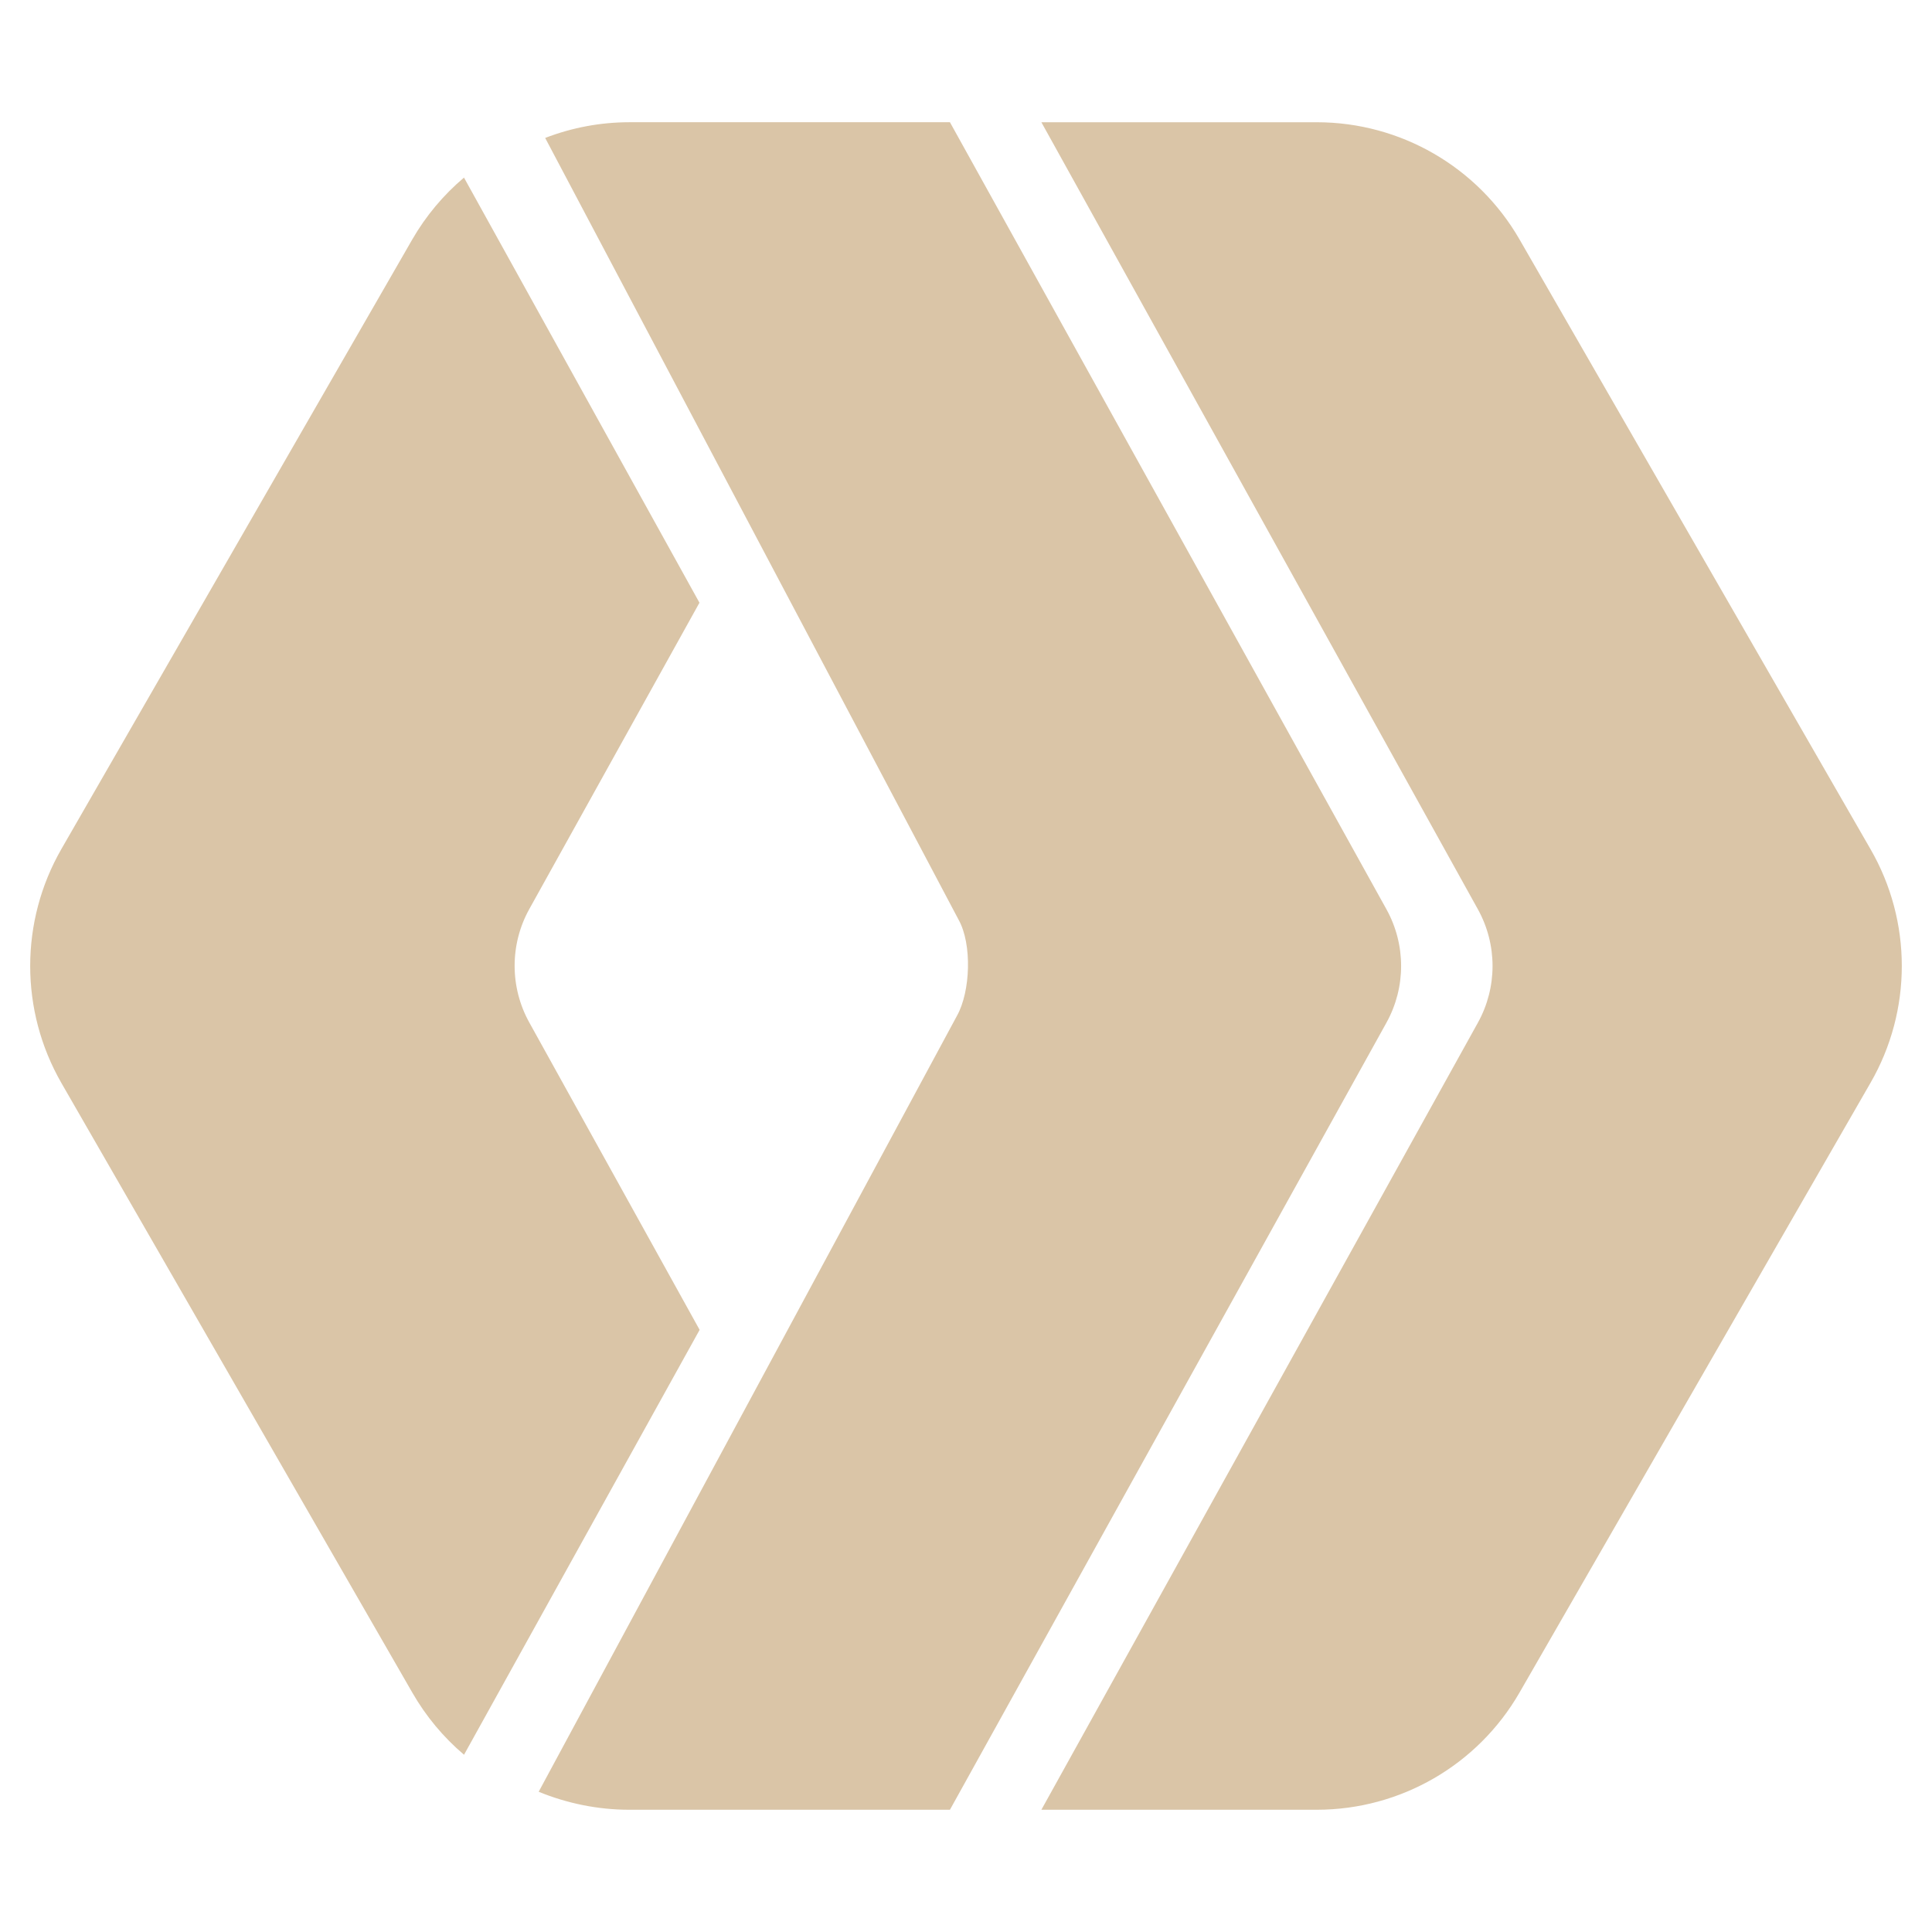
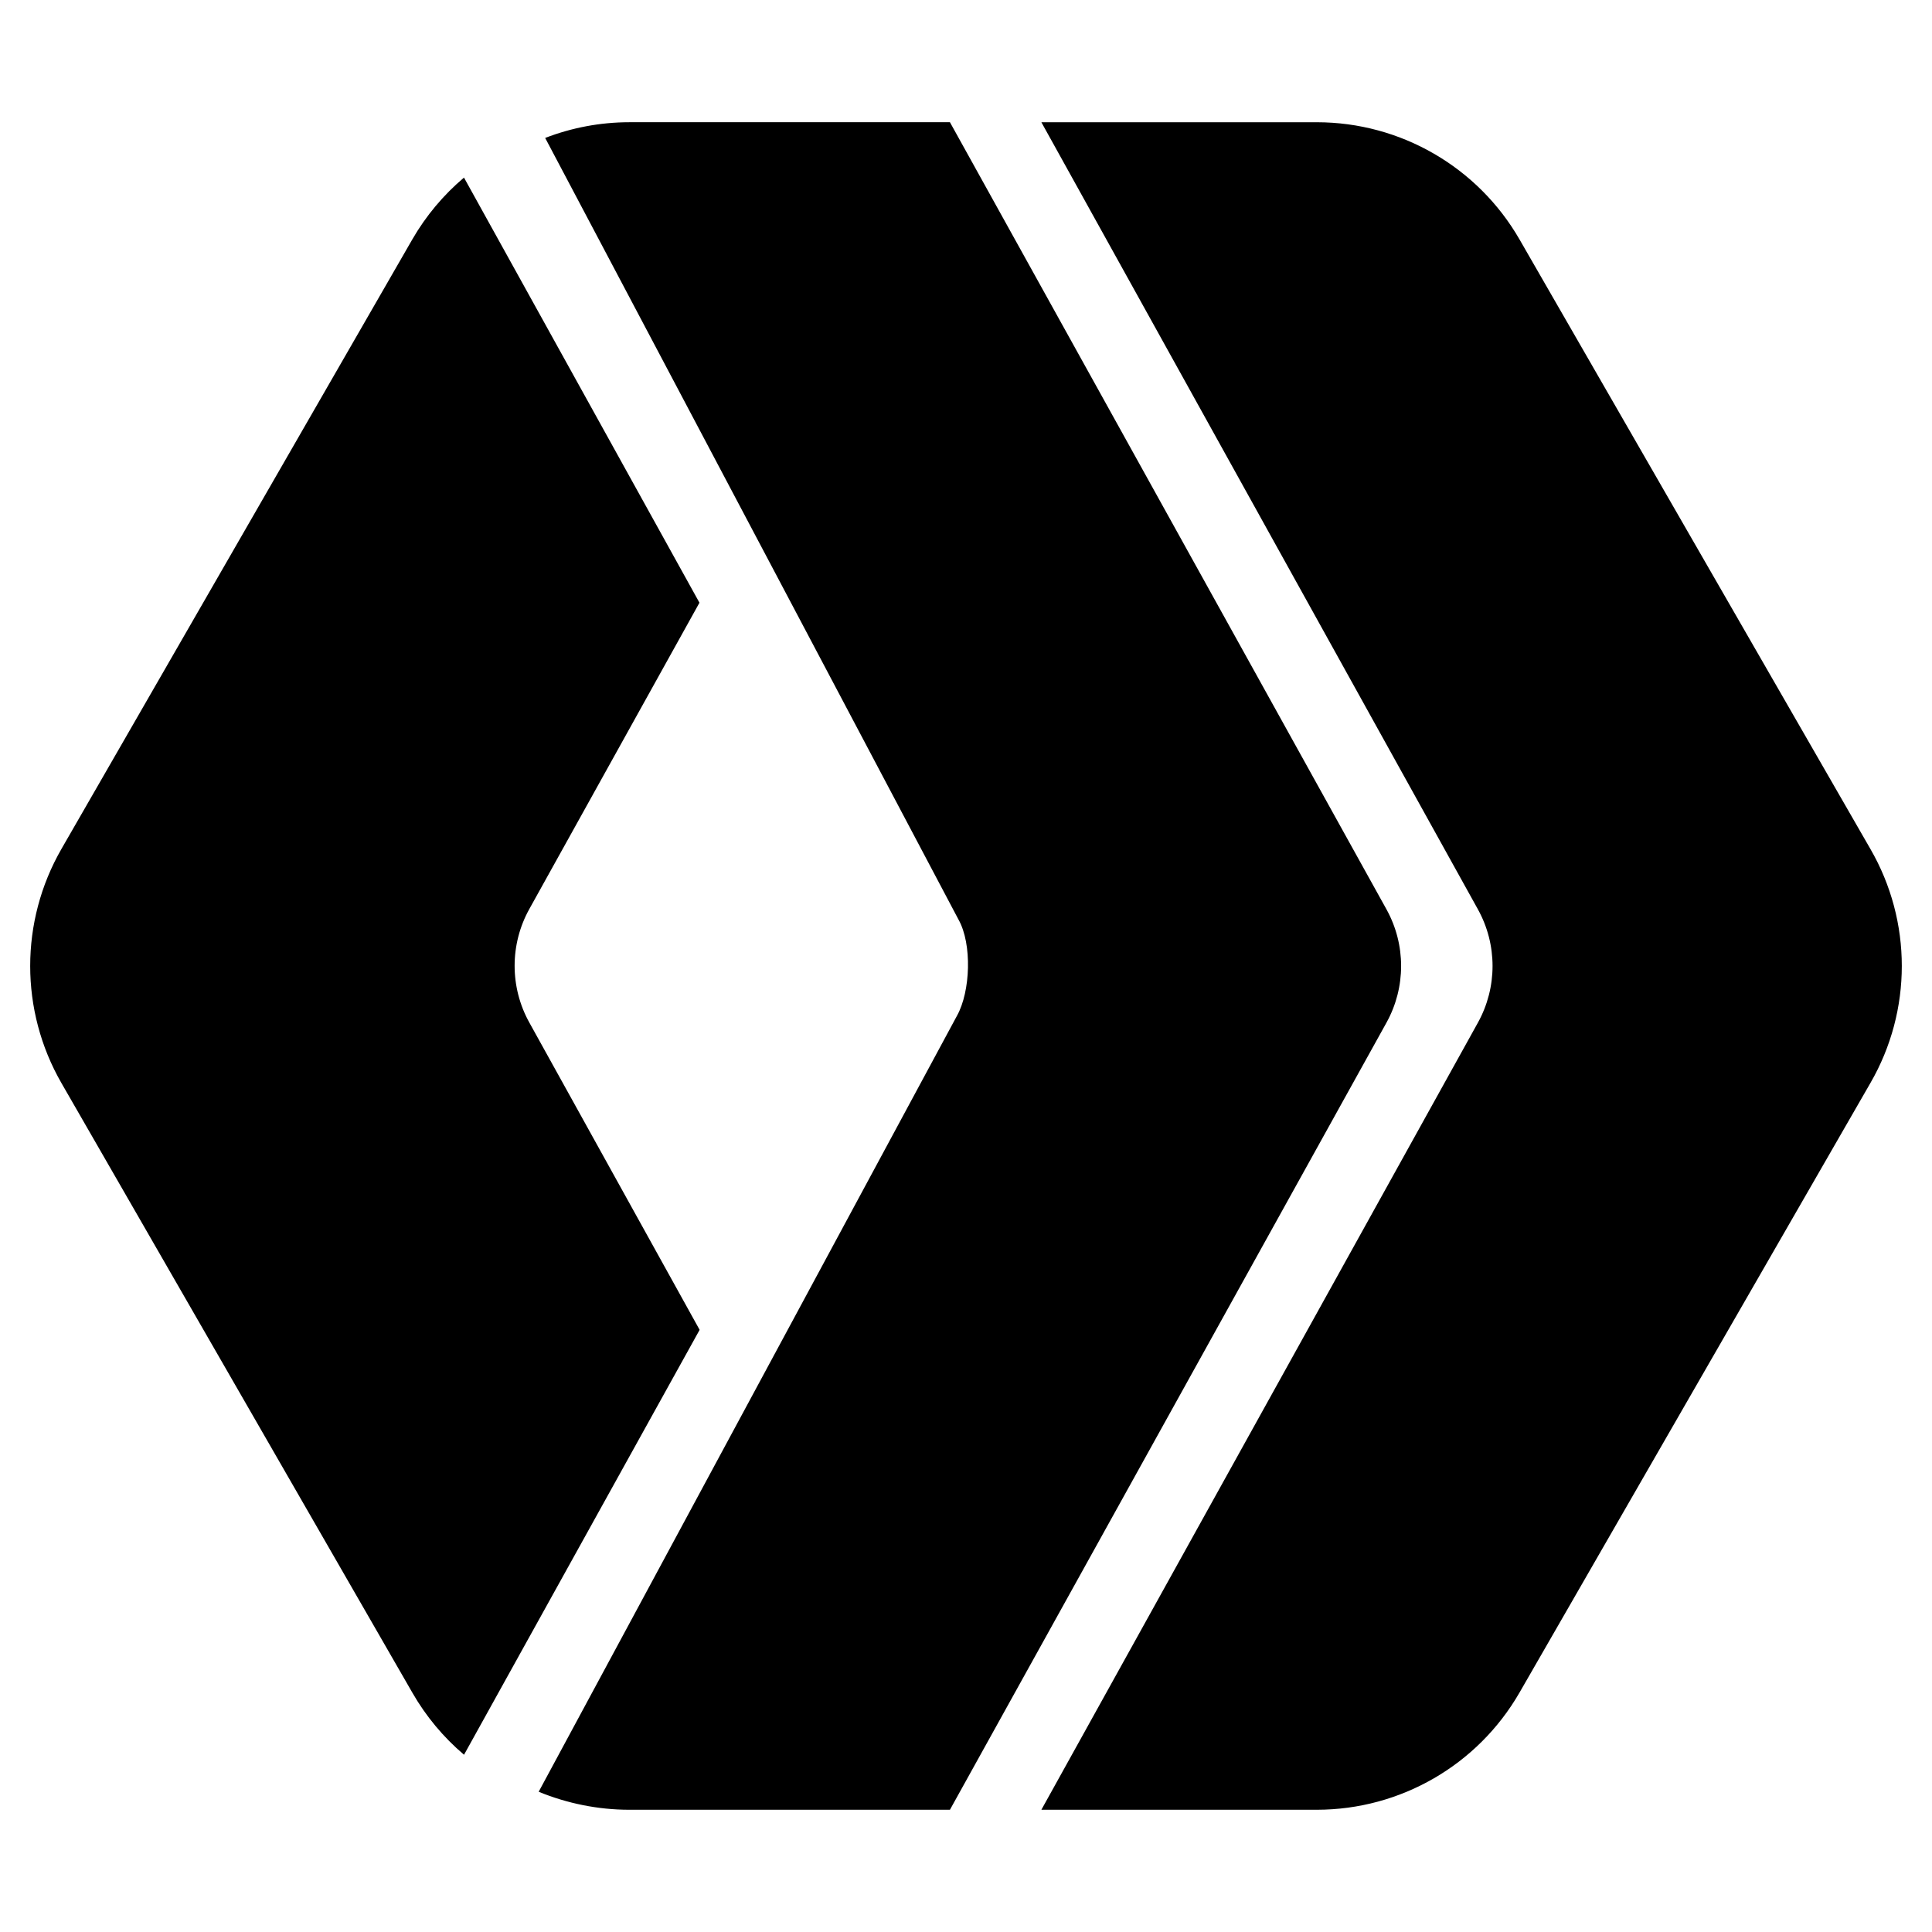
<svg xmlns="http://www.w3.org/2000/svg" viewBox="0 0 128 128">
-   <path fill="#dac5a7" d="M30.743 116.257a15.5 15.5 0 0 1-3.42-4.107L4.068 71.752a15.563 15.563 0 0 1 0-15.503L27.323 15.85a15.512 15.512 0 0 1 3.417-4.084l15.601 28.166-11.266 20.282a7.75 7.75 0 0 0 0 7.543l11.277 20.349-15.609 28.151zM100.665 15.85l23.255 40.398a15.485 15.485 0 0 1 0 15.503l-23.255 40.398a15.504 15.504 0 0 1-13.416 7.752H68.994l28.92-52.145a7.75 7.75 0 0 0 0-7.513L68.994 8.099h18.255a15.502 15.502 0 0 1 13.416 7.751zM36.119 9.139a15.505 15.505 0 0 1 5.562-1.041h21.255l28.92 52.145a7.75 7.75 0 0 1 0 7.513l-28.92 52.145H41.682c-2.062 0-4.124-.423-5.993-1.193L63.406 67.29c.894-1.61 1.002-4.738.107-6.348L36.119 9.139z" />
+   <path d="M30.743 116.257a15.5 15.5 0 0 1-3.42-4.107L4.068 71.752a15.563 15.563 0 0 1 0-15.503L27.323 15.85a15.512 15.512 0 0 1 3.417-4.084l15.601 28.166-11.266 20.282a7.75 7.75 0 0 0 0 7.543l11.277 20.349-15.609 28.151zM100.665 15.85l23.255 40.398a15.485 15.485 0 0 1 0 15.503l-23.255 40.398a15.504 15.504 0 0 1-13.416 7.752H68.994l28.92-52.145a7.75 7.75 0 0 0 0-7.513L68.994 8.099h18.255a15.502 15.502 0 0 1 13.416 7.751zM36.119 9.139a15.505 15.505 0 0 1 5.562-1.041h21.255l28.92 52.145a7.75 7.75 0 0 1 0 7.513l-28.92 52.145H41.682c-2.062 0-4.124-.423-5.993-1.193L63.406 67.29c.894-1.61 1.002-4.738.107-6.348L36.119 9.139z" />
</svg>
